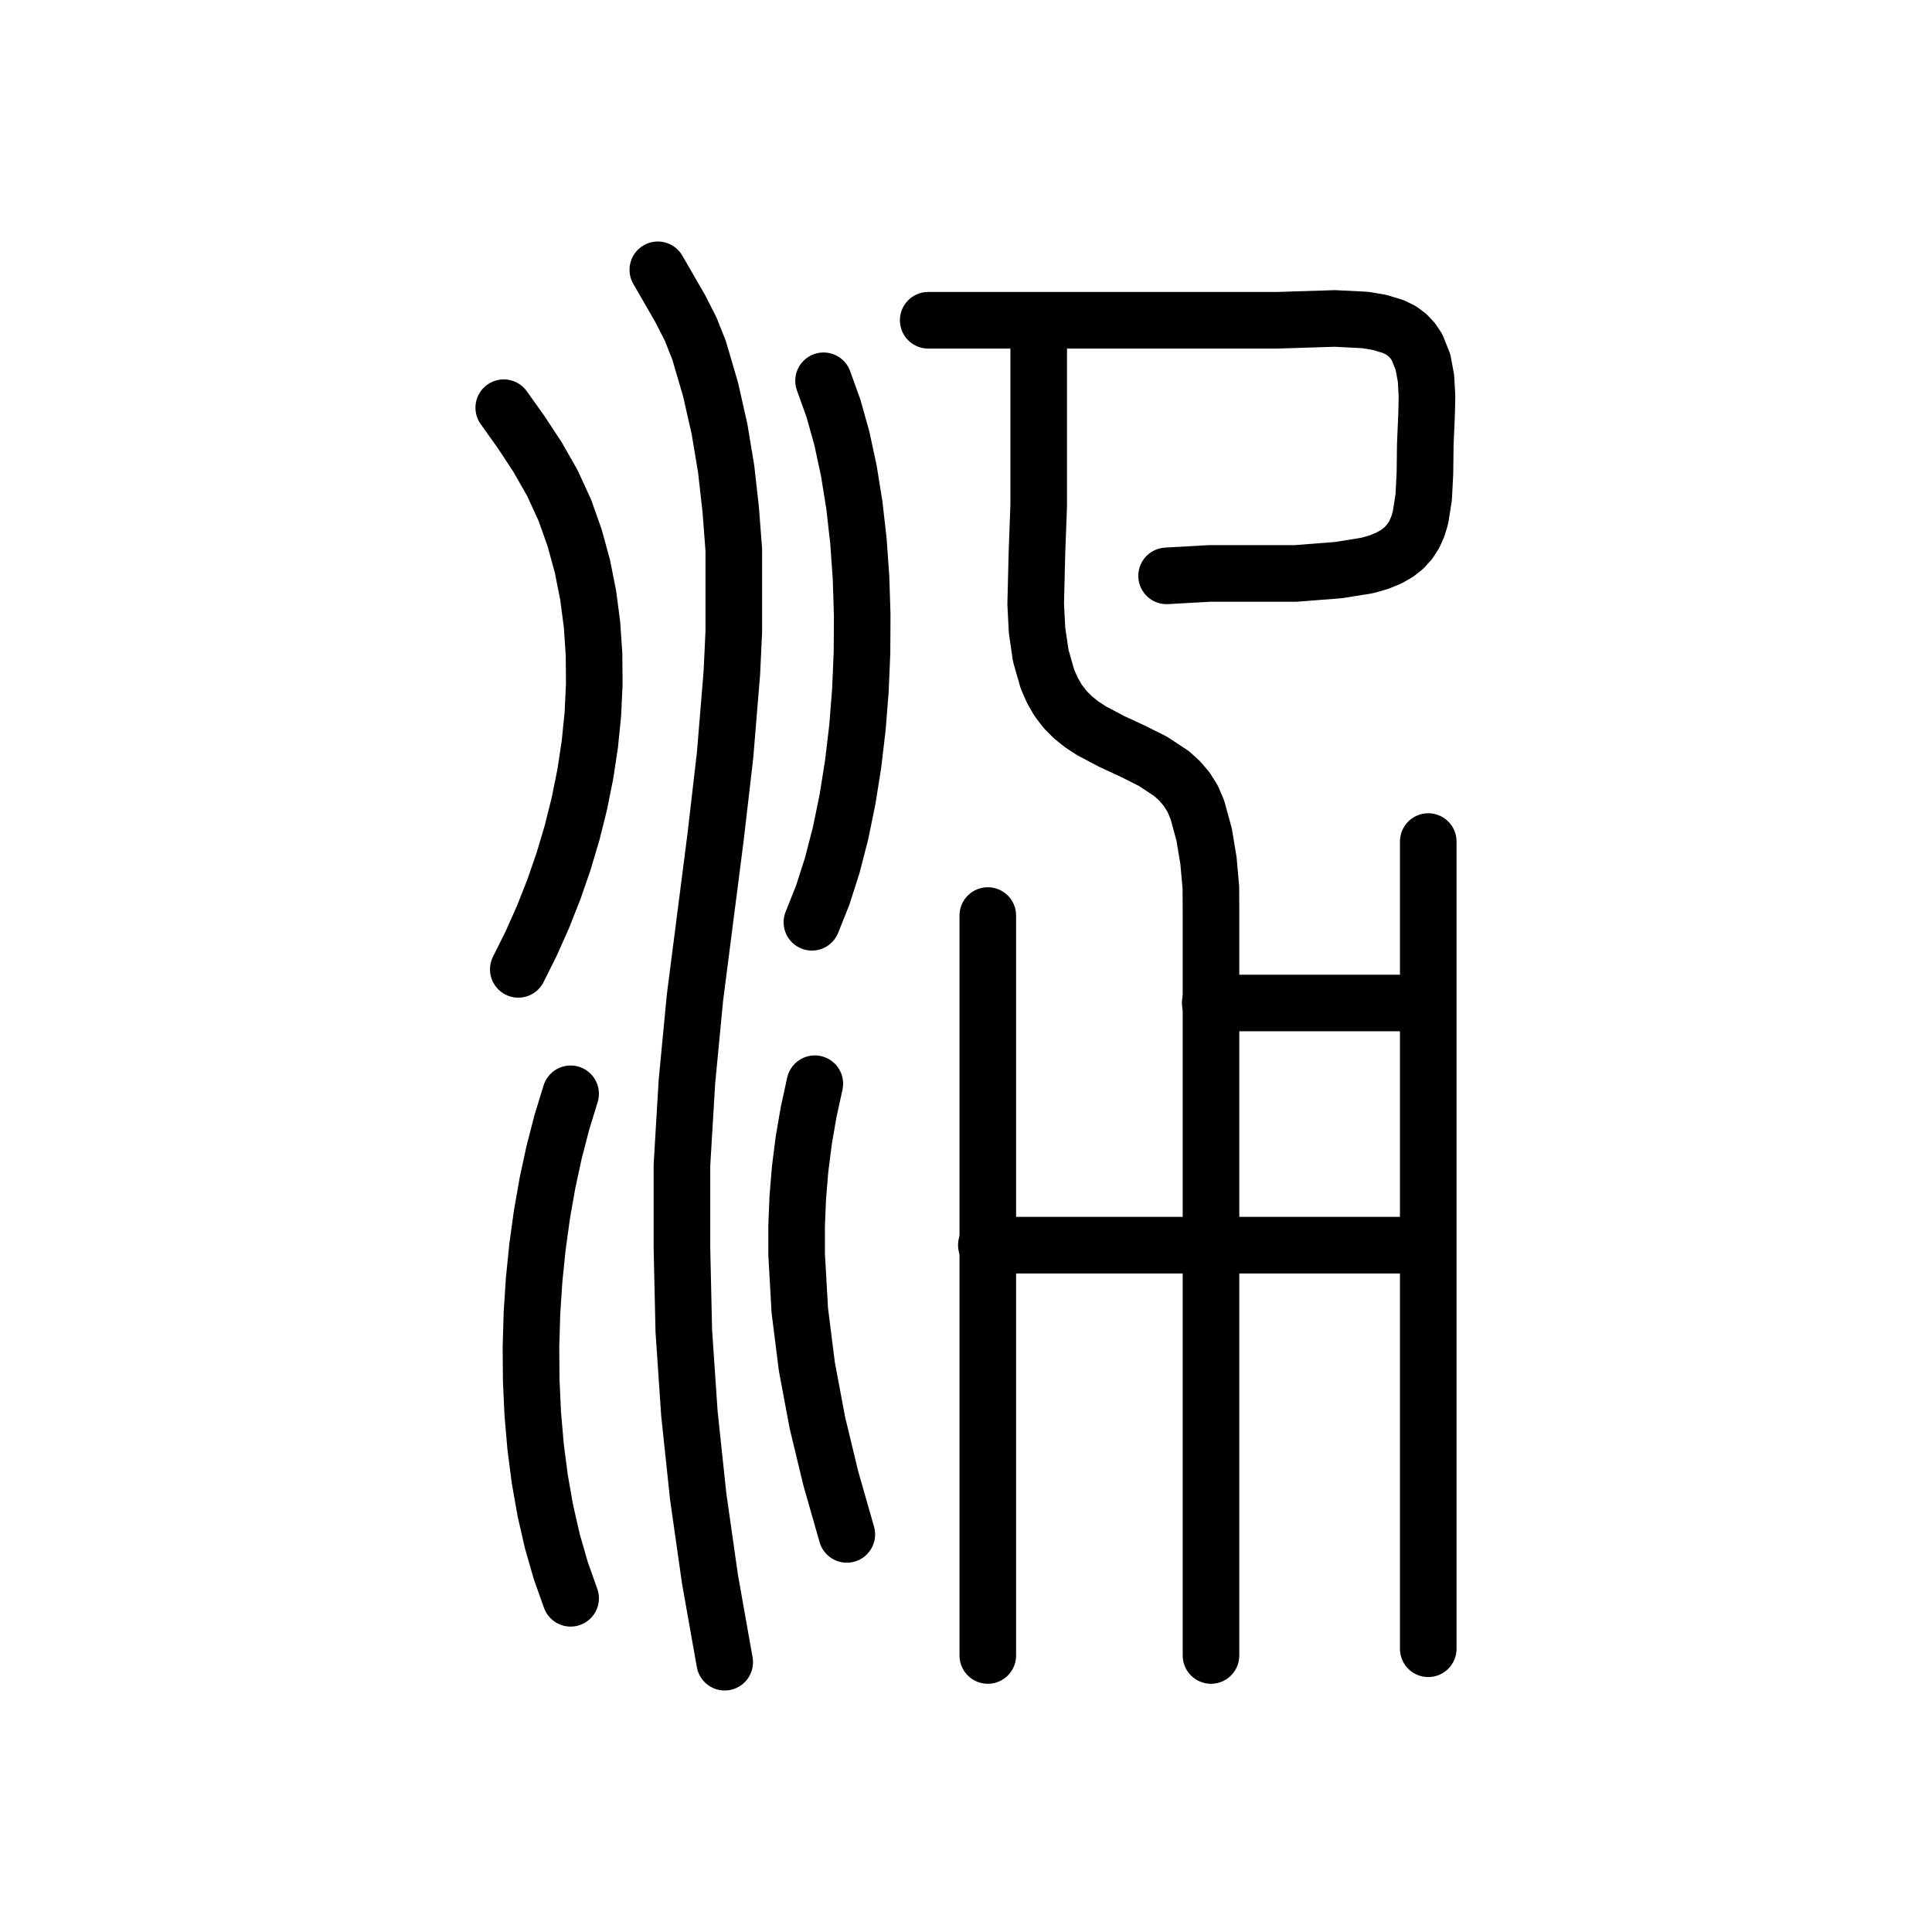
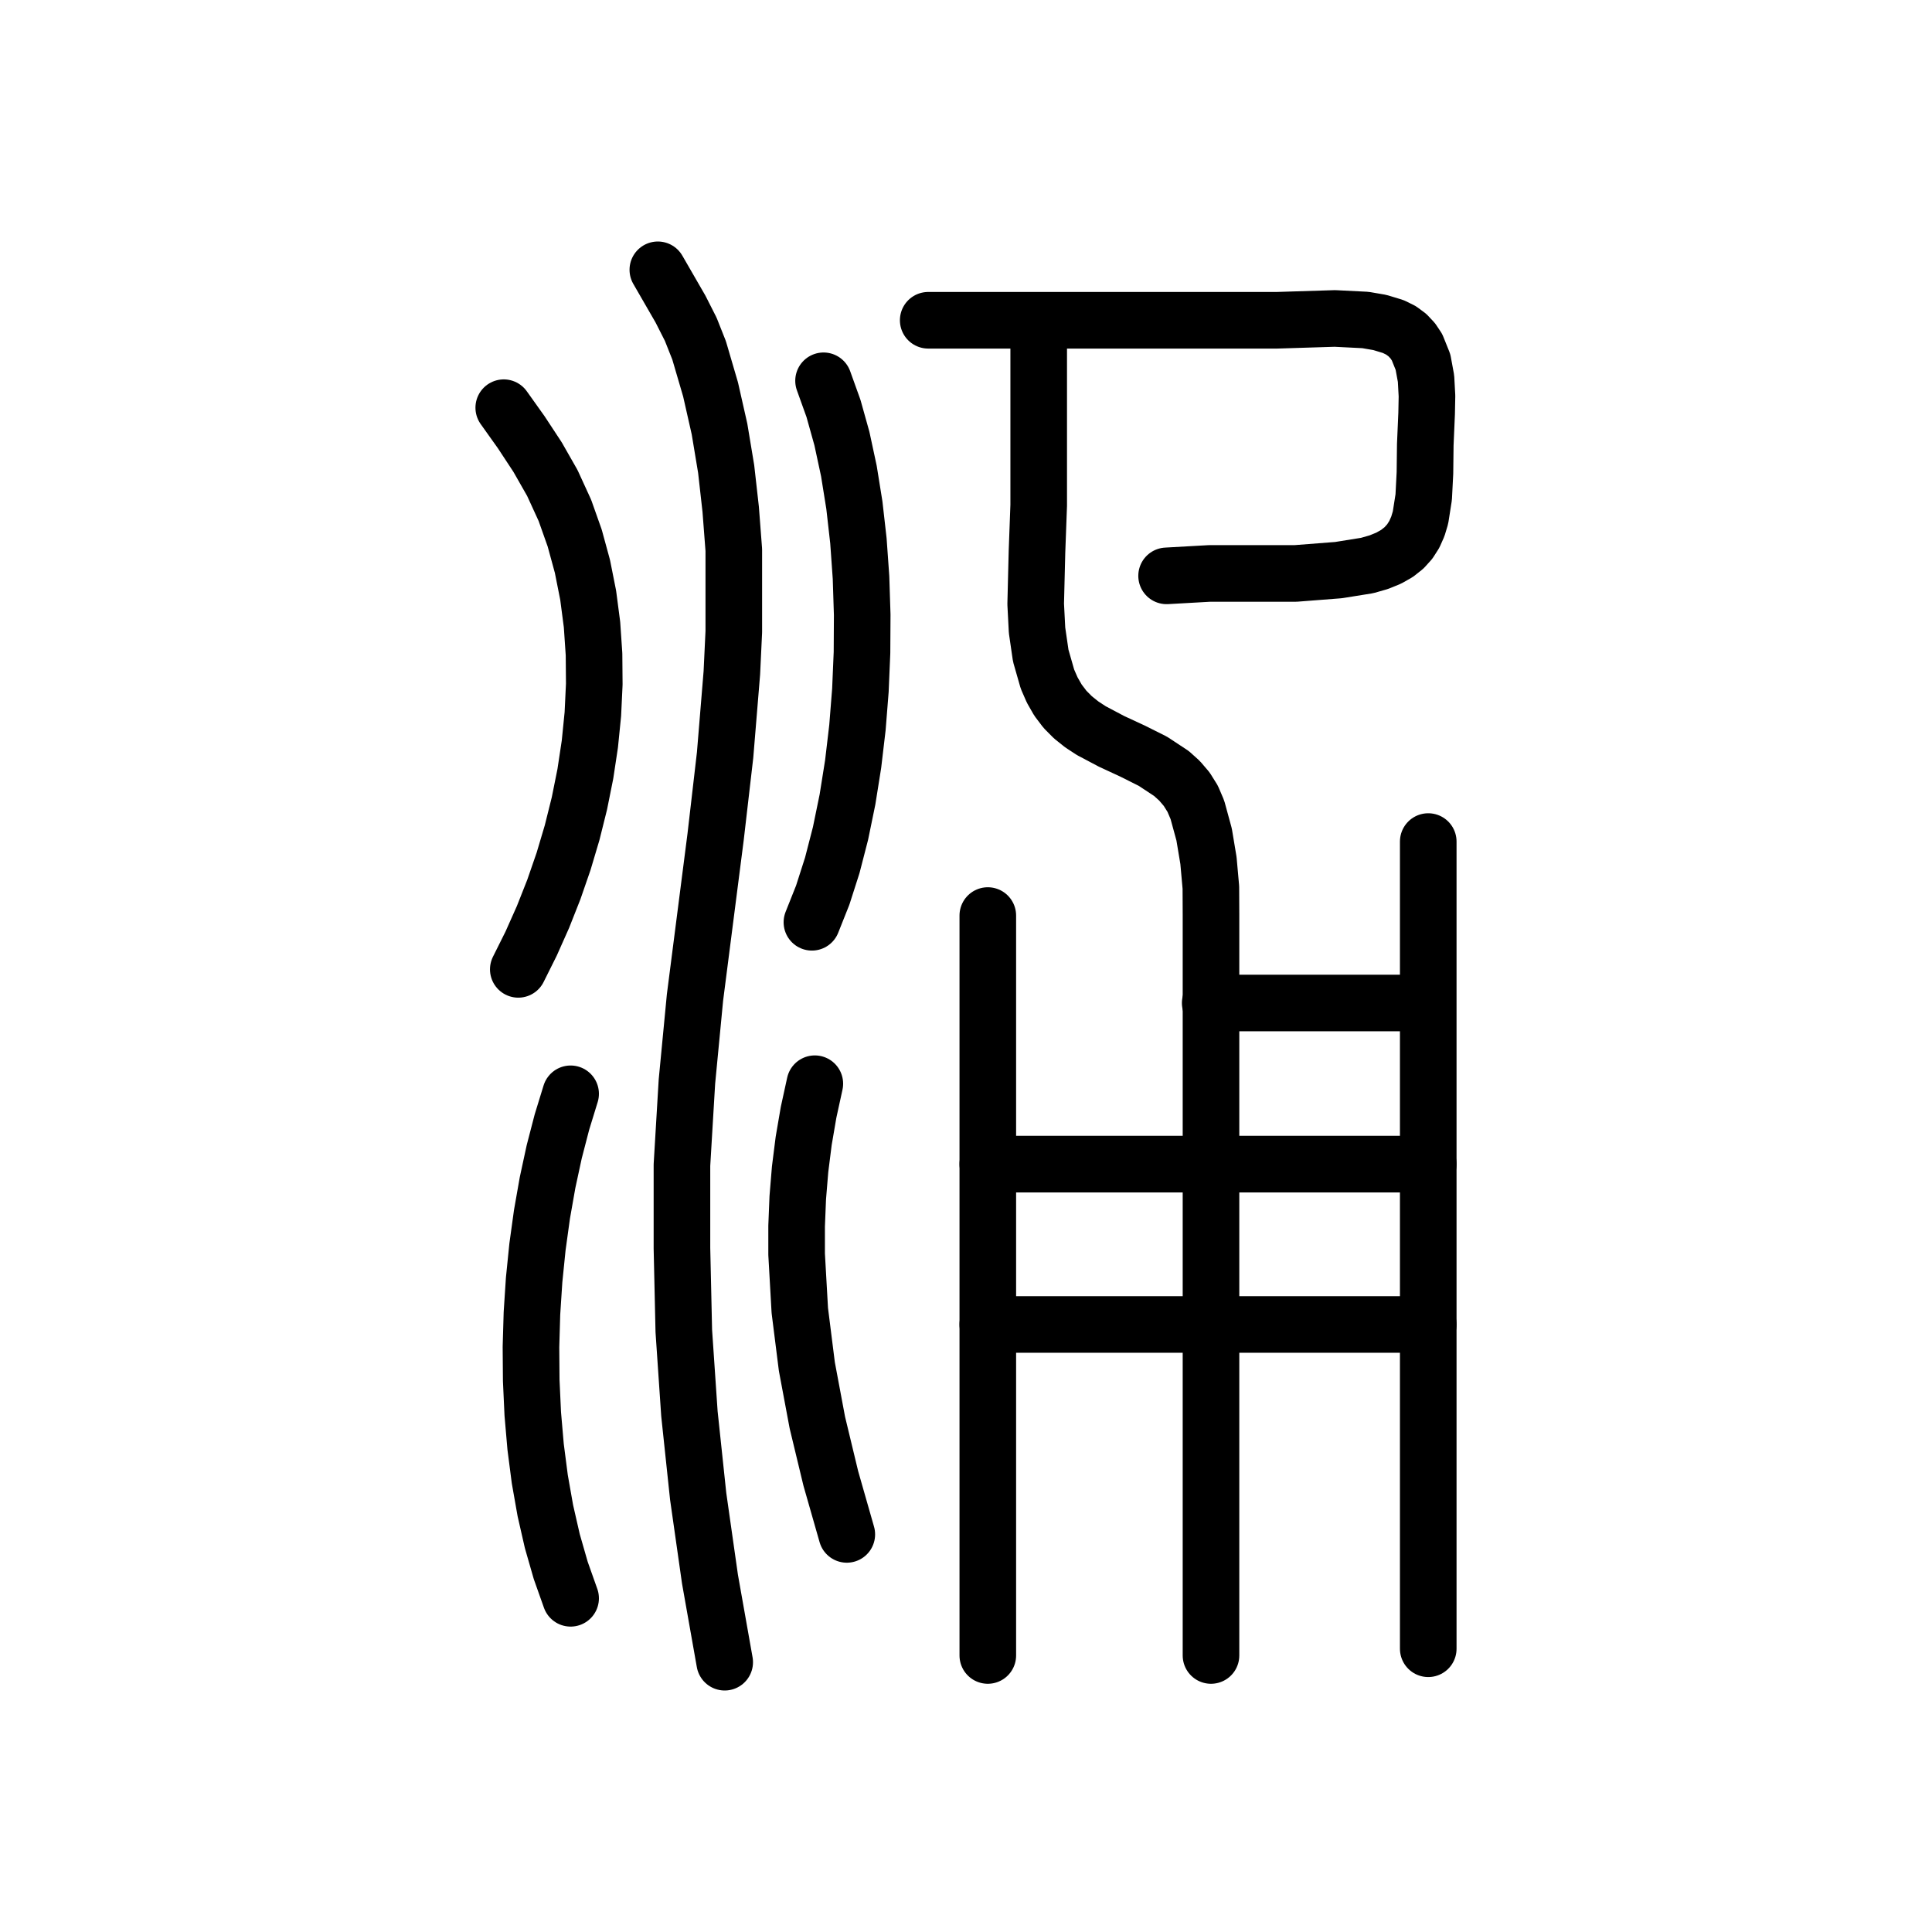
<svg xmlns="http://www.w3.org/2000/svg" viewBox="0 0 1024 1024" data-codepoint="U+3F037" data-advance="1024" data-schema="seal-centerline-1">
  <g transform="matrix(1 0 0 -1 0 832)" fill="none" stroke="#000" stroke-width="30" stroke-linecap="round" stroke-linejoin="round">
-     <path id="stroke-1" d="M 522.786 172.043 L 755.459 172.043" />
+     <path id="stroke-1" d="M 523.557 215.0 L 757.0 215.0" />
    <path id="stroke-2" d="M 550.534 660.478 L 550.534 564.2 L 549.623 539.536 L 548.936 511.845 L 549.656 497.923 L 551.607 484.513 L 555.177 472.038 L 557.692 466.284 L 560.759 460.923 L 564.467 456.033 L 568.701 451.774 L 573.374 448.046 L 578.399 444.75 L 589.159 439.057 L 600.289 433.901 L 611.095 428.49 L 620.884 422.029 L 625.181 418.158 L 628.963 413.727 L 632.144 408.636 L 634.638 402.788 L 638.209 389.701 L 640.51 375.914 L 641.786 361.66 L 641.853 347.168 L 641.853 318.399 L 641.853 291.457 L 641.853 172.043 L 641.853 -45.435" />
    <path id="stroke-3" d="M 641.434 300.391 L 755.459 300.391" />
    <path id="stroke-4" d="M 267.0 615.913 L 276.25 602.928 L 284.931 589.723 L 292.748 576.006 L 299.405 561.486 L 304.602 546.82 L 308.703 531.801 L 311.748 516.49 L 313.781 500.946 L 314.844 485.229 L 314.979 469.401 L 314.23 453.521 L 312.639 437.65 L 310.249 421.848 L 307.101 406.174 L 303.24 390.69 L 298.706 375.455 L 293.543 360.53 L 287.793 345.976 L 281.5 331.851 L 274.704 318.217" />
    <path id="stroke-5" d="M 302.44 252.261 L 297.831 237.259 L 293.751 221.544 L 290.22 205.22 L 287.256 188.391 L 284.876 171.16 L 283.099 153.633 L 281.942 135.911 L 281.424 118.101 L 281.563 100.305 L 282.377 82.627 L 283.883 65.172 L 286.1 48.043 L 289.047 31.344 L 292.74 15.18 L 297.199 -0.346 L 302.44 -15.13" />
    <path id="stroke-6" d="M 348.666 689.0 L 360.679 668.182 L 366.112 657.465 L 370.54 646.297 L 376.616 625.571 L 381.36 604.598 L 384.88 583.411 L 387.284 562.042 L 388.929 540.525 L 388.929 518.89 L 388.929 497.172 L 387.901 475.402 L 384.318 431.837 L 379.291 388.455 L 368.356 303.28 L 364.086 258.742 L 361.447 214.486 L 361.447 170.444 L 362.431 126.545 L 365.407 82.721 L 370.05 38.902 L 376.302 -4.982 L 384.106 -49.0" />
    <path id="stroke-7" d="M 430.333 343.174 L 436.062 357.569 L 441.12 373.346 L 445.498 390.311 L 449.187 408.268 L 452.178 427.023 L 454.463 446.38 L 456.031 466.145 L 456.876 486.121 L 456.988 506.115 L 456.357 525.931 L 454.976 545.375 L 452.835 564.25 L 449.925 582.363 L 446.238 599.518 L 441.765 615.52 L 436.497 630.174" />
    <path id="stroke-8" d="M 431.874 257.608 L 428.559 242.426 L 425.967 227.299 L 424.066 212.22 L 422.829 197.187 L 422.224 182.195 L 422.223 167.239 L 423.91 137.42 L 427.651 107.695 L 433.21 78.029 L 440.347 48.389 L 448.824 18.738" />
    <path id="stroke-9" d="M 491.968 662.253 L 676.849 662.253 L 707.506 663.211 L 723.71 662.395 L 731.361 661.075 L 738.456 658.922 L 742.526 656.921 L 745.948 654.39 L 748.773 651.387 L 751.056 647.972 L 754.205 640.139 L 755.82 631.364 L 756.325 622.119 L 756.144 612.878 L 755.427 596.294 L 755.251 581.334 L 754.592 568.498 L 752.895 557.674 L 751.484 552.982 L 749.605 548.752 L 747.189 544.968 L 744.166 541.618 L 740.468 538.687 L 736.025 536.161 L 730.767 534.026 L 724.626 532.269 L 709.414 529.83 L 686.691 528.064 L 663.898 528.064 L 641.09 528.064 L 618.32 526.783" />
    <path id="stroke-10" d="M 523.557 346.738 L 523.557 -45.435" />
    <path id="stroke-11" d="M 757.0 -41.87 L 757.0 385.957" />
+     <path id="stroke-12" d="M 523.557 130.0 L 757.0 130.0" />
  </g>
</svg>
